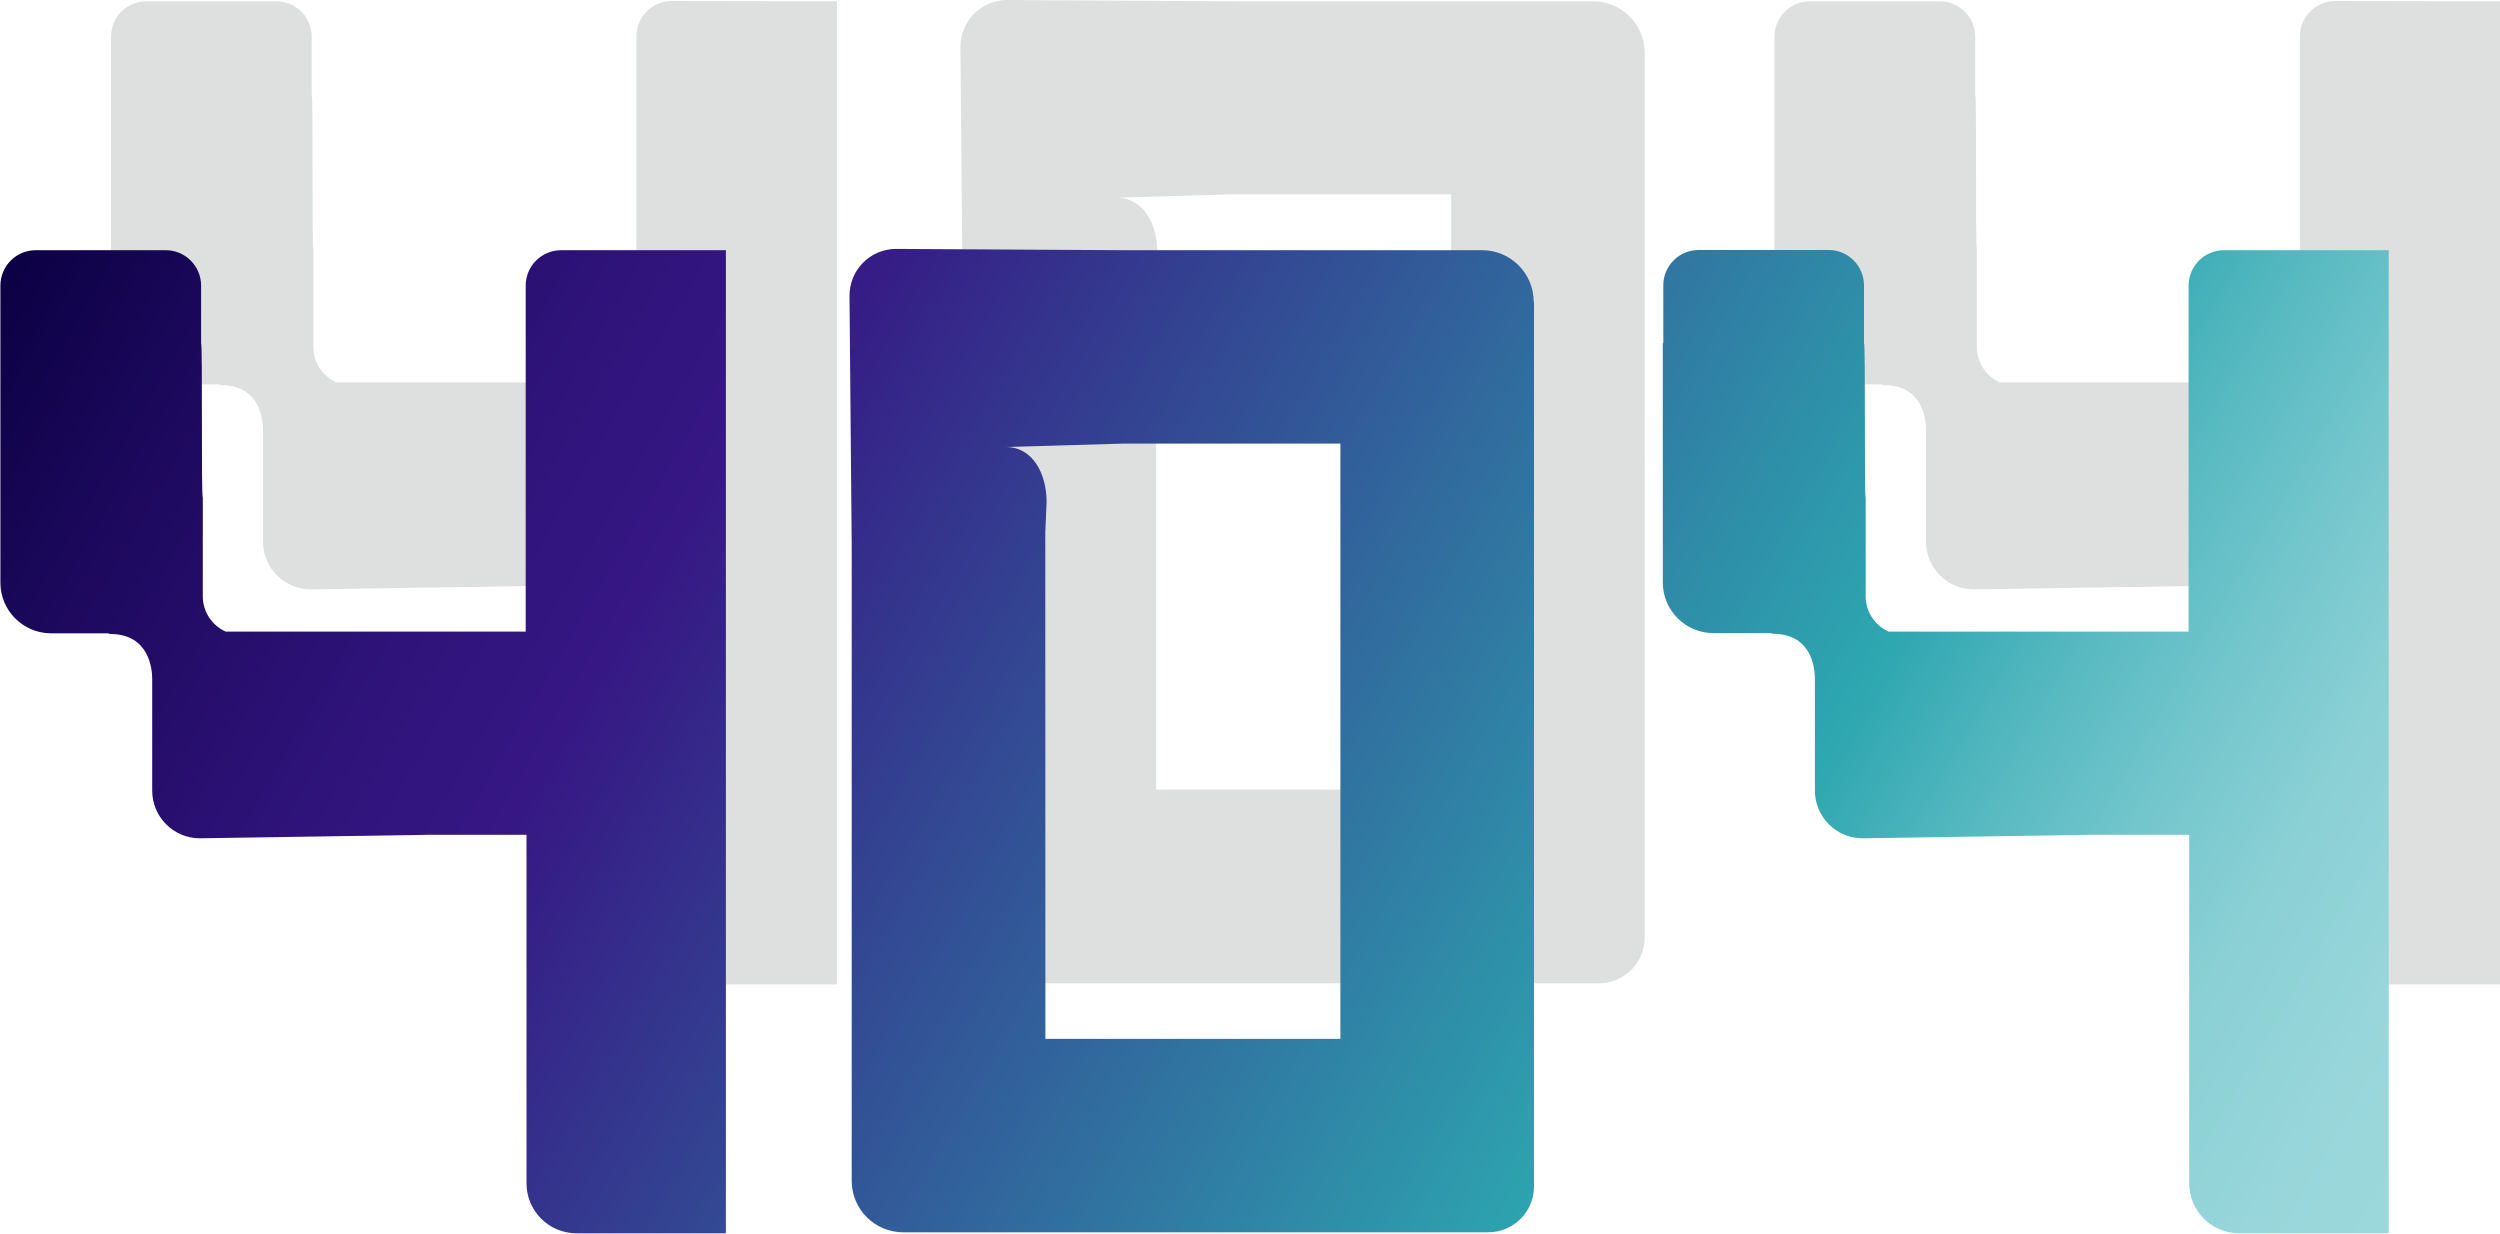
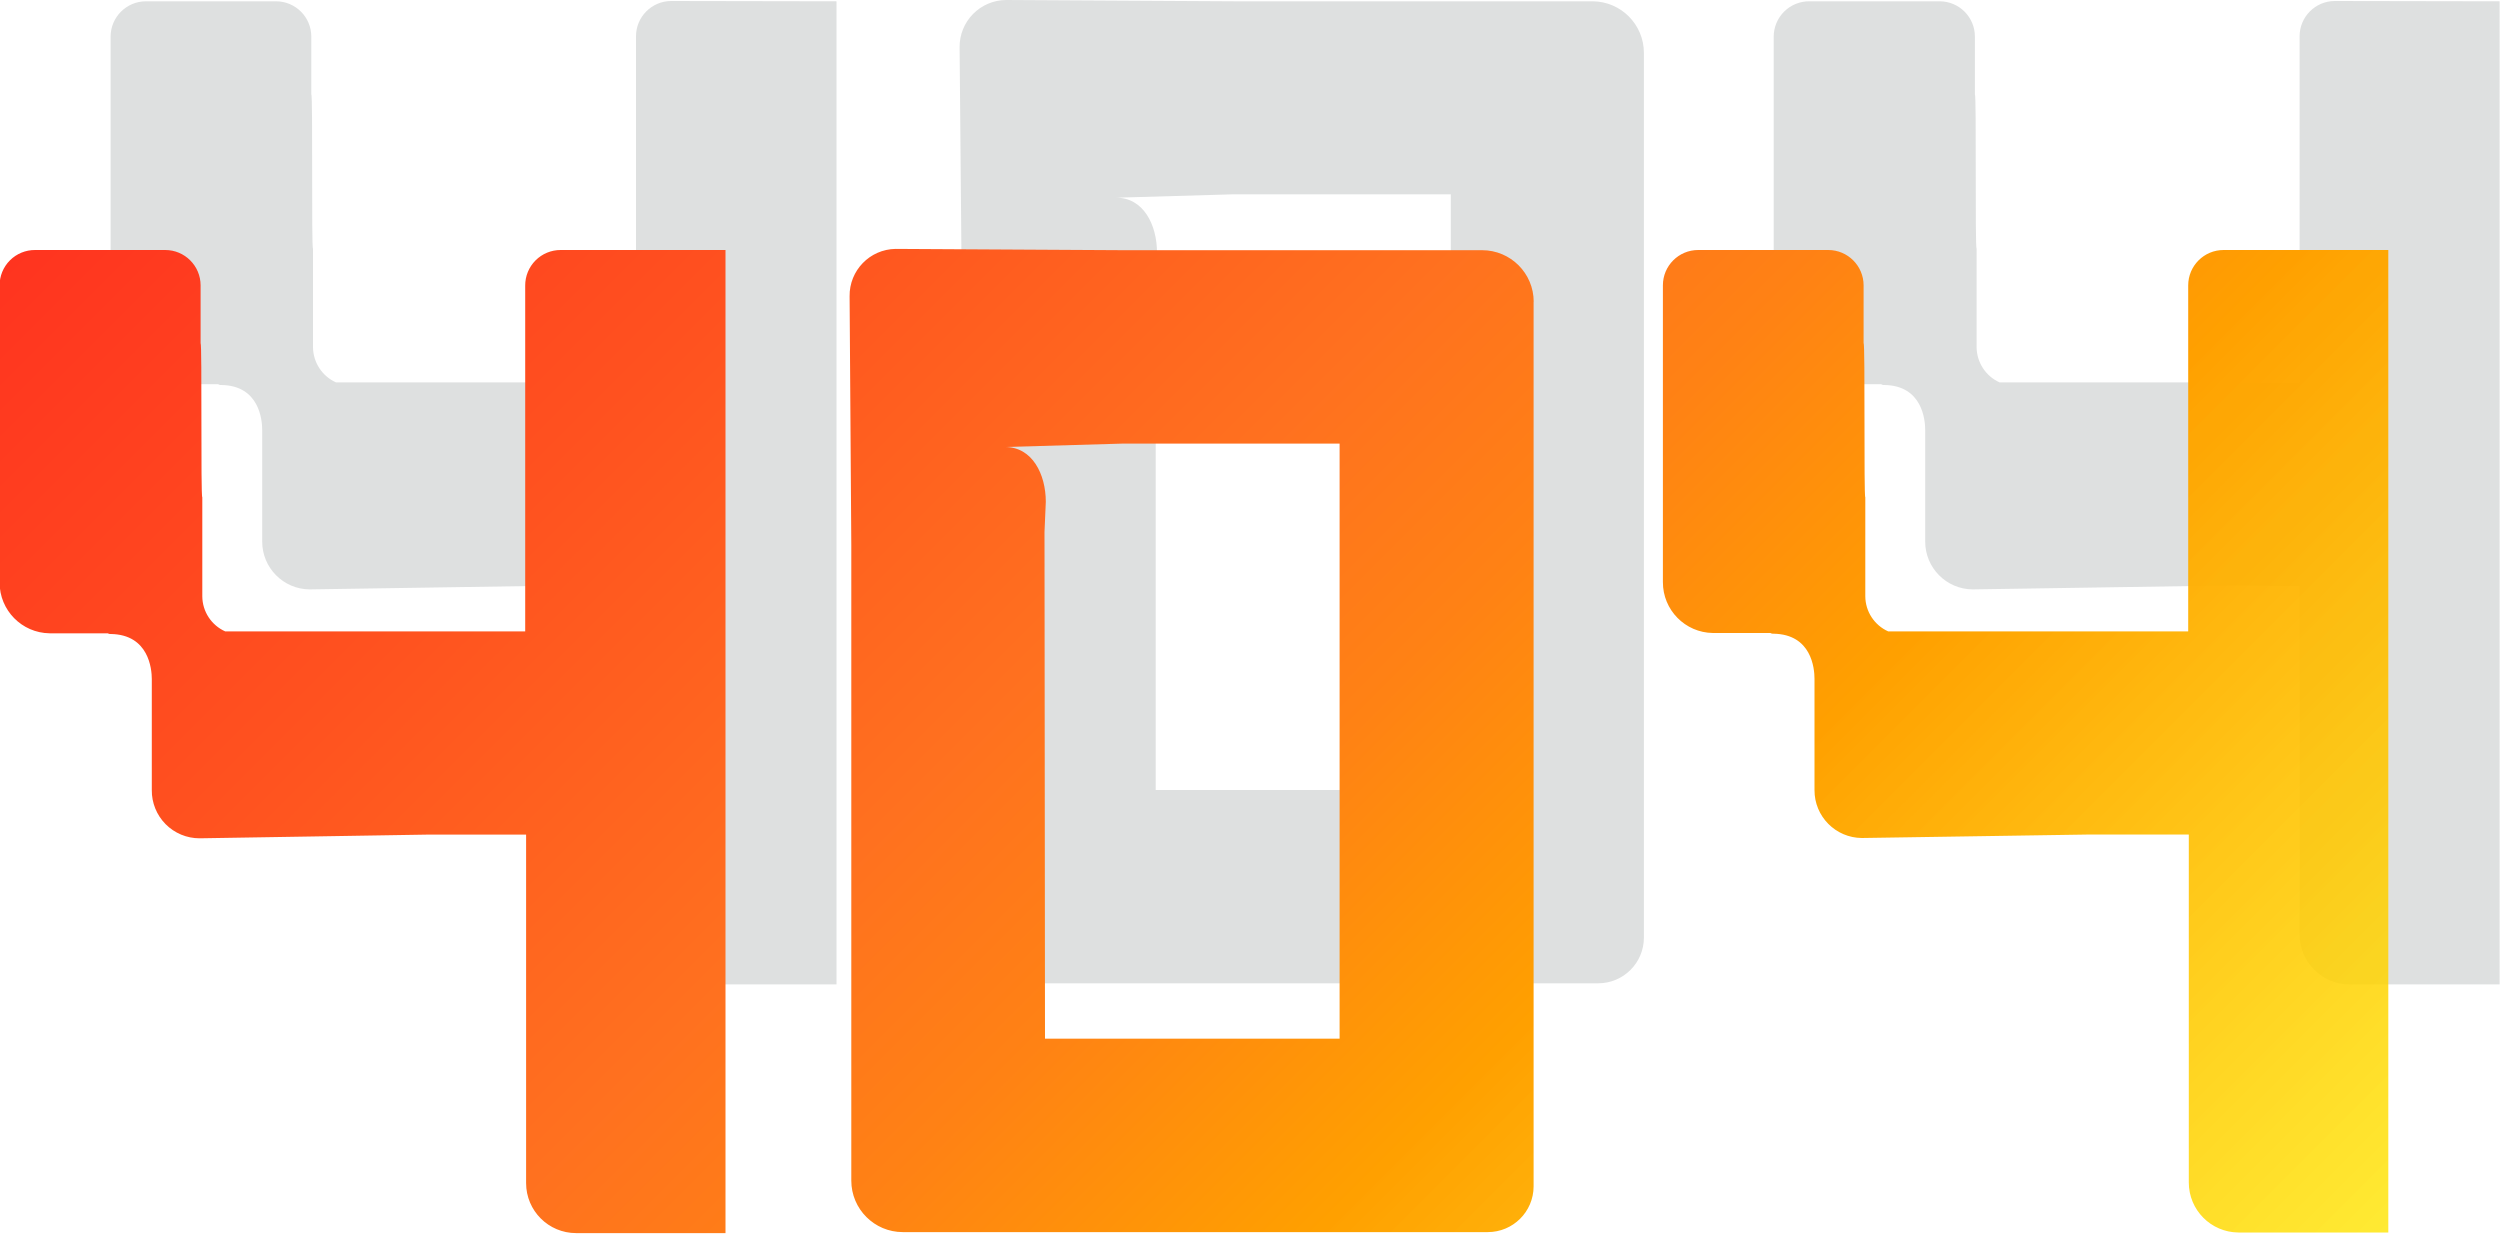
- <svg xmlns="http://www.w3.org/2000/svg" id="Layer_1" data-name="Layer 1" viewBox="0 0 250 123.34">
+ <svg xmlns="http://www.w3.org/2000/svg" id="Layer_1" data-name="Layer 1" viewBox="0 0 250 123.33">
  <defs>
-     <style>.cls-1{fill:#dee0e0;}.cls-2{fill:url(#linear-gradient);}</style>
-     <linearGradient id="linear-gradient" x1="851.73" y1="477.9" x2="1072.33" y2="605.26" gradientUnits="userSpaceOnUse">
-       <stop offset="0" stop-color="#0c0044" />
-       <stop offset="0.09" stop-color="#1d095e" />
-       <stop offset="0.21" stop-color="#2f137a" />
-       <stop offset="0.28" stop-color="#361784" />
-       <stop offset="0.71" stop-color="#2da6b0" />
-       <stop offset="0.72" stop-color="#31a8b1" />
-       <stop offset="0.78" stop-color="#57b9c1" />
-       <stop offset="0.84" stop-color="#75c7cd" />
-       <stop offset="0.89" stop-color="#8ad0d5" />
-       <stop offset="0.95" stop-color="#97d6da" />
-       <stop offset="1" stop-color="#9bd8dc" />
+     <style>.cls-1{fill:#dee0e0;}.cls-2{fill:url(#SINF_Profile);}</style>
+     <linearGradient id="SINF_Profile" x1="1052.58" y1="-497.85" x2="885.05" y2="-330.31" gradientTransform="matrix(1, 0, 0, -1, -834.96, -353.27)" gradientUnits="userSpaceOnUse">
+       <stop offset="0" stop-color="#ffe500" stop-opacity="0.8" />
+       <stop offset="0.32" stop-color="#ffa000" />
+       <stop offset="0.46" stop-color="#ff8214" />
+       <stop offset="0.57" stop-color="#ff711f" />
+       <stop offset="0.78" stop-color="#ff511f" />
+       <stop offset="1" stop-color="#ff341f" />
    </linearGradient>
  </defs>
-   <path class="cls-1" d="M918.65,479.4v98.31H903.7a5,5,0,0,1-5-5.05v-2.8h0v-32h-9.82l-22.88.35a4.78,4.78,0,0,1-4.74-4.8V522.29c0-1-.28-4.45-4.09-4.5a.44.44,0,0,1-.31-.08h-5.75a5.06,5.06,0,0,1-5.05-5.09v-23.9h0v-5.78a3.54,3.54,0,0,1,3.54-3.54h13a3.53,3.53,0,0,1,3.53,3.54v5.78c.17,0,0,15.41.17,15.41V514a3.9,3.9,0,0,0,2.3,3.51h30v-34.6a3.53,3.53,0,0,1,3.54-3.54Z" transform="translate(-834.96 -479.27)" />
-   <path class="cls-1" d="M1085,479.4v98.31h-15a5,5,0,0,1-5-5.05v-2.8h0v-32h-9.82l-22.88.35a4.78,4.78,0,0,1-4.74-4.8V522.29c0-1-.28-4.45-4.09-4.5a.44.44,0,0,1-.31-.08h-5.75a5.06,5.06,0,0,1-5-5.09v-23.9h0v-5.78a3.54,3.54,0,0,1,3.54-3.54h13a3.53,3.53,0,0,1,3.53,3.54v5.78c.17,0,0,15.41.17,15.41V514a3.9,3.9,0,0,0,2.3,3.51h30v-34.6a3.53,3.53,0,0,1,3.54-3.54Z" transform="translate(-834.96 -479.27)" />
-   <path class="cls-1" d="M994.27,479.4h-35.9l-22.76-.13A4.68,4.68,0,0,0,931,484l.22,24.89v63.56a5.15,5.15,0,0,0,5.16,5.15h58.47a4.57,4.57,0,0,0,4.58-4.57V484.55A5.16,5.16,0,0,0,994.27,479.4Zm-43.7,28.13.13-3c0-2.77-1.35-5.49-4.07-5.49l11.74-.34h21.71v59.53H950.57Z" transform="translate(-834.96 -479.27)" />
-   <path class="cls-2" d="M907.55,504.29V602.6H892.61a5,5,0,0,1-5-5.05v-2.8h0v-32h-9.82l-22.87.35a4.77,4.77,0,0,1-4.74-4.8V547.18c0-1-.29-4.45-4.1-4.51a.47.47,0,0,1-.31-.07H840a5.07,5.07,0,0,1-5-5.09v-23.9h0v-5.78a3.53,3.53,0,0,1,3.53-3.54h13a3.54,3.54,0,0,1,3.54,3.54v5.78c.16,0,0,15.41.17,15.41v9.9a3.87,3.87,0,0,0,2.29,3.51h30v-34.6a3.54,3.54,0,0,1,3.54-3.54Zm149.81,0a3.54,3.54,0,0,0-3.54,3.54v34.6h-30a3.87,3.87,0,0,1-2.29-3.51V529c-.16,0,0-15.41-.17-15.41v-5.78a3.54,3.54,0,0,0-3.54-3.54h-13a3.53,3.53,0,0,0-3.53,3.54v5.78h-.05v23.9a5.07,5.07,0,0,0,5.05,5.09h5.75a.47.47,0,0,0,.31.07c3.81.06,4.1,3.47,4.1,4.51V558.3a4.77,4.77,0,0,0,4.74,4.8l22.87-.35h9.82v32h0v2.8a5,5,0,0,0,5,5.05h14.95V504.29Zm-69,5.15v88.49a4.58,4.58,0,0,1-4.58,4.57H925.28a5.15,5.15,0,0,1-5.15-5.15V533.79l-.22-24.89a4.67,4.67,0,0,1,4.61-4.74l22.76.13h35.9A5.16,5.16,0,0,1,988.33,509.44Zm-48.86,73.72H969V523.63h-21.7l-11.75.34c2.72,0,4.07,2.72,4.07,5.49l-.13,3Z" transform="translate(-834.96 -479.27)" />
+   <path class="cls-1" d="M83.69.13V98.44h-15a5,5,0,0,1-5-5V90.59h0v-32H53.92L31,58.94a4.78,4.78,0,0,1-4.74-4.8V43c0-1-.28-4.45-4.09-4.5a.44.44,0,0,1-.31-.08H16.15a5.06,5.06,0,0,1-5.05-5.07V9.45h0V3.67A3.54,3.54,0,0,1,14.64.13h13a3.53,3.53,0,0,1,3.53,3.53h0V9.45c.17,0,0,15.41.17,15.41v9.87a3.9,3.9,0,0,0,2.3,3.51h30V3.64A3.53,3.53,0,0,1,67.16.1h0Z" transform="translate(-0.04)" />
+   <path class="cls-1" d="M250,.13V98.44H235a5,5,0,0,1-5-5V90.59h0v-32h-9.82l-22.88.35a4.78,4.78,0,0,1-4.74-4.8V43c0-1-.28-4.45-4.09-4.5a.44.44,0,0,1-.31-.08h-5.75a5.06,5.06,0,0,1-5-5.09V9.45h0V3.67A3.54,3.54,0,0,1,181,.13h13a3.53,3.53,0,0,1,3.53,3.53h0V9.45c.17,0,0,15.41.17,15.41v9.87a3.9,3.9,0,0,0,2.3,3.51h30V3.64A3.53,3.53,0,0,1,233.51.1h0Z" transform="translate(-0.04)" />
+   <path class="cls-1" d="M159.31.13h-35.9L100.65,0A4.68,4.68,0,0,0,96,4.73l.22,24.89V93.18a5.15,5.15,0,0,0,5.15,5.15h58.48a4.57,4.57,0,0,0,4.58-4.56h0V5.28A5.16,5.16,0,0,0,159.31.13Zm-43.7,28.13.13-3c0-2.77-1.35-5.49-4.07-5.49l11.74-.34h21.71V79H115.61Z" transform="translate(-0.04)" />
+   <path class="cls-2" d="M72.59,25v98.31H57.65a5,5,0,0,1-5-5v-2.85h0v-32H42.83L20,83.83A4.77,4.77,0,0,1,15.22,79h0V67.91c0-1-.29-4.45-4.1-4.51a.47.47,0,0,1-.31-.07H5a5.07,5.07,0,0,1-5-5.09V34.34H0V28.56A3.53,3.53,0,0,1,3.56,25h13a3.54,3.54,0,0,1,3.54,3.54v5.78c.16,0,0,15.41.17,15.41v9.9a3.87,3.87,0,0,0,2.29,3.51h30V28.56A3.54,3.54,0,0,1,56.11,25ZM222.4,25a3.54,3.54,0,0,0-3.54,3.54h0v34.6h-30a3.87,3.87,0,0,1-2.29-3.51V49.73c-.16,0,0-15.41-.17-15.41V28.54A3.54,3.54,0,0,0,182.86,25h-13a3.53,3.53,0,0,0-3.53,3.53h0v5.78h0v23.9a5.07,5.07,0,0,0,5,5.09h5.75a.47.47,0,0,0,.31.07c3.81.06,4.1,3.47,4.1,4.51V79a4.77,4.77,0,0,0,4.74,4.8h0l22.87-.35h9.82v32h0v2.8a5,5,0,0,0,4.95,5h15V25Zm-69,5.15v88.49a4.58,4.58,0,0,1-4.58,4.57H90.32a5.15,5.15,0,0,1-5.15-5.15h0V54.52L85,29.63a4.67,4.67,0,0,1,4.6-4.74h0l22.76.13h35.9a5.16,5.16,0,0,1,5.15,5.15Zm-48.86,73.72H134V44.36h-21.7l-11.75.34c2.72,0,4.07,2.72,4.07,5.49l-.13,3Z" transform="translate(-0.04)" />
</svg>
